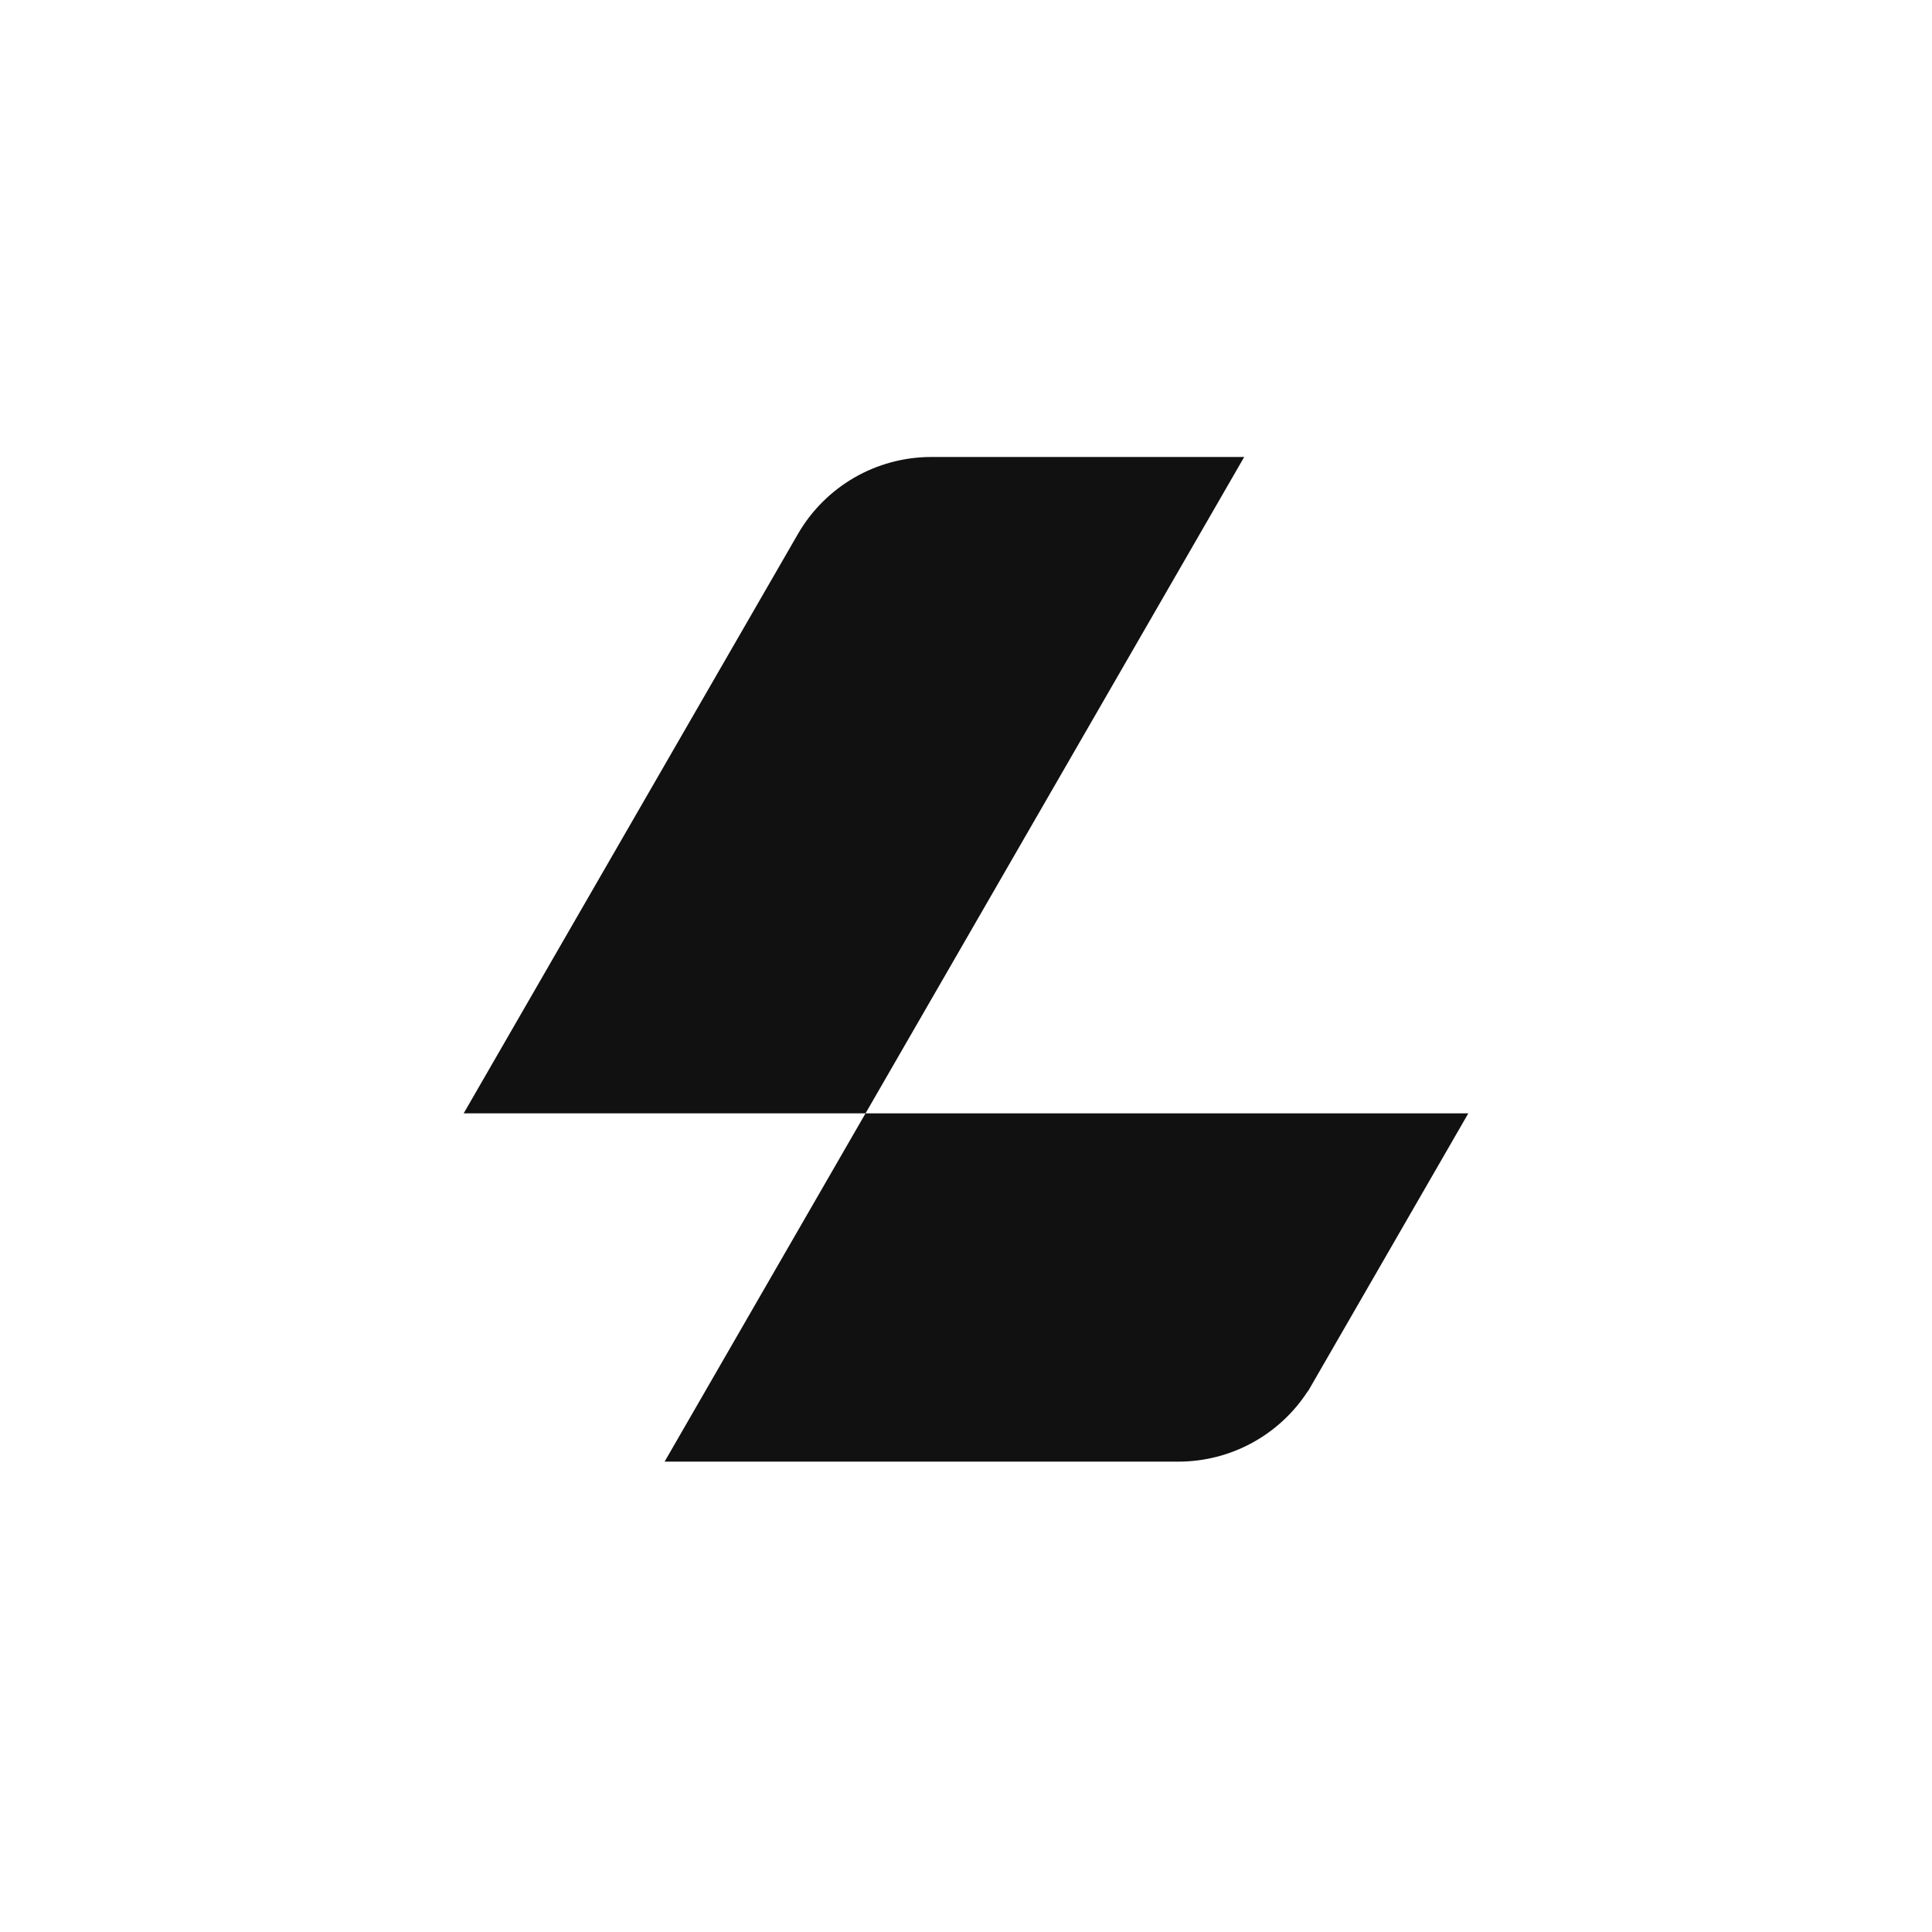
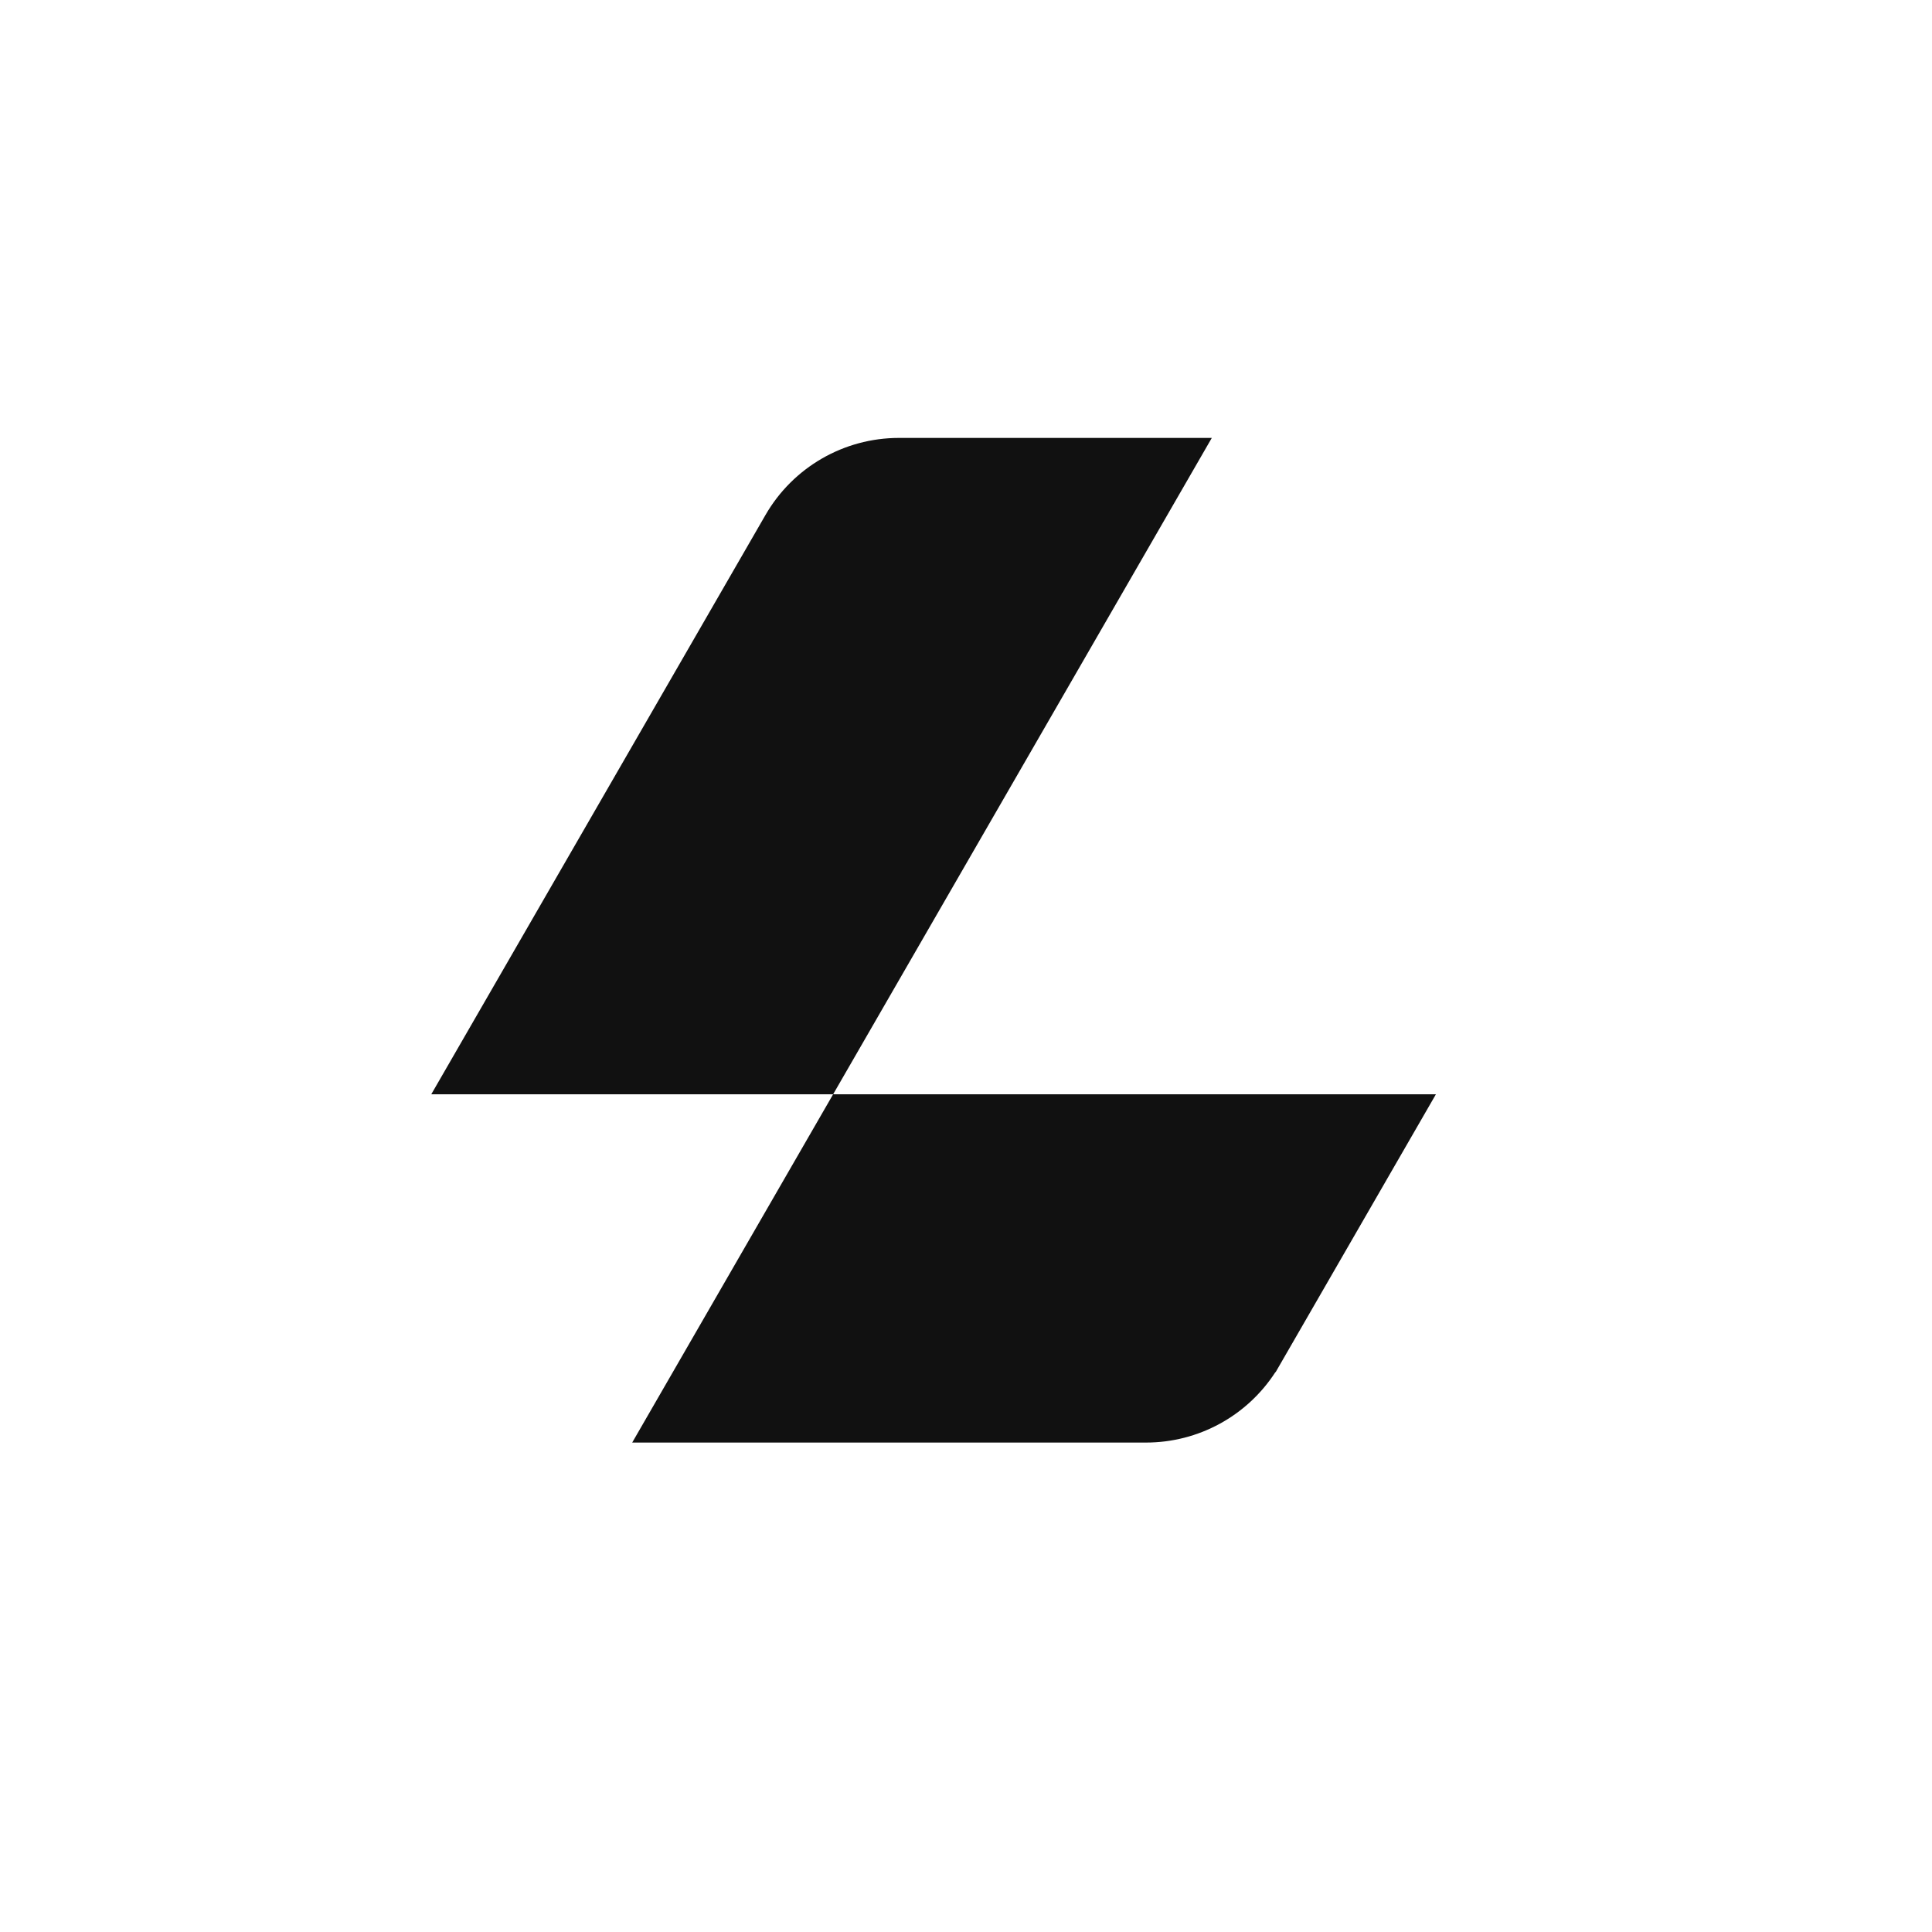
<svg xmlns="http://www.w3.org/2000/svg" width="432" height="432" viewBox="0 0 432 432" fill="none">
-   <g transform="translate(103.680 102.182) scale(0.3744)">
+   <g transform="translate(96.434 97.920) scale(0.3744)">
    <path d="M600 392L504.249 558L504.137 557.929C487.252 584.069 458.193 600 426.864 600H120L240 392H600Z" fill="#111111" />
    <path d="M240 392H0L199.602 46.025C216.032 17.546 246.411 3.25756e-05 279.29 0H466.154L240 392Z" fill="#111111" />
  </g>
</svg>
